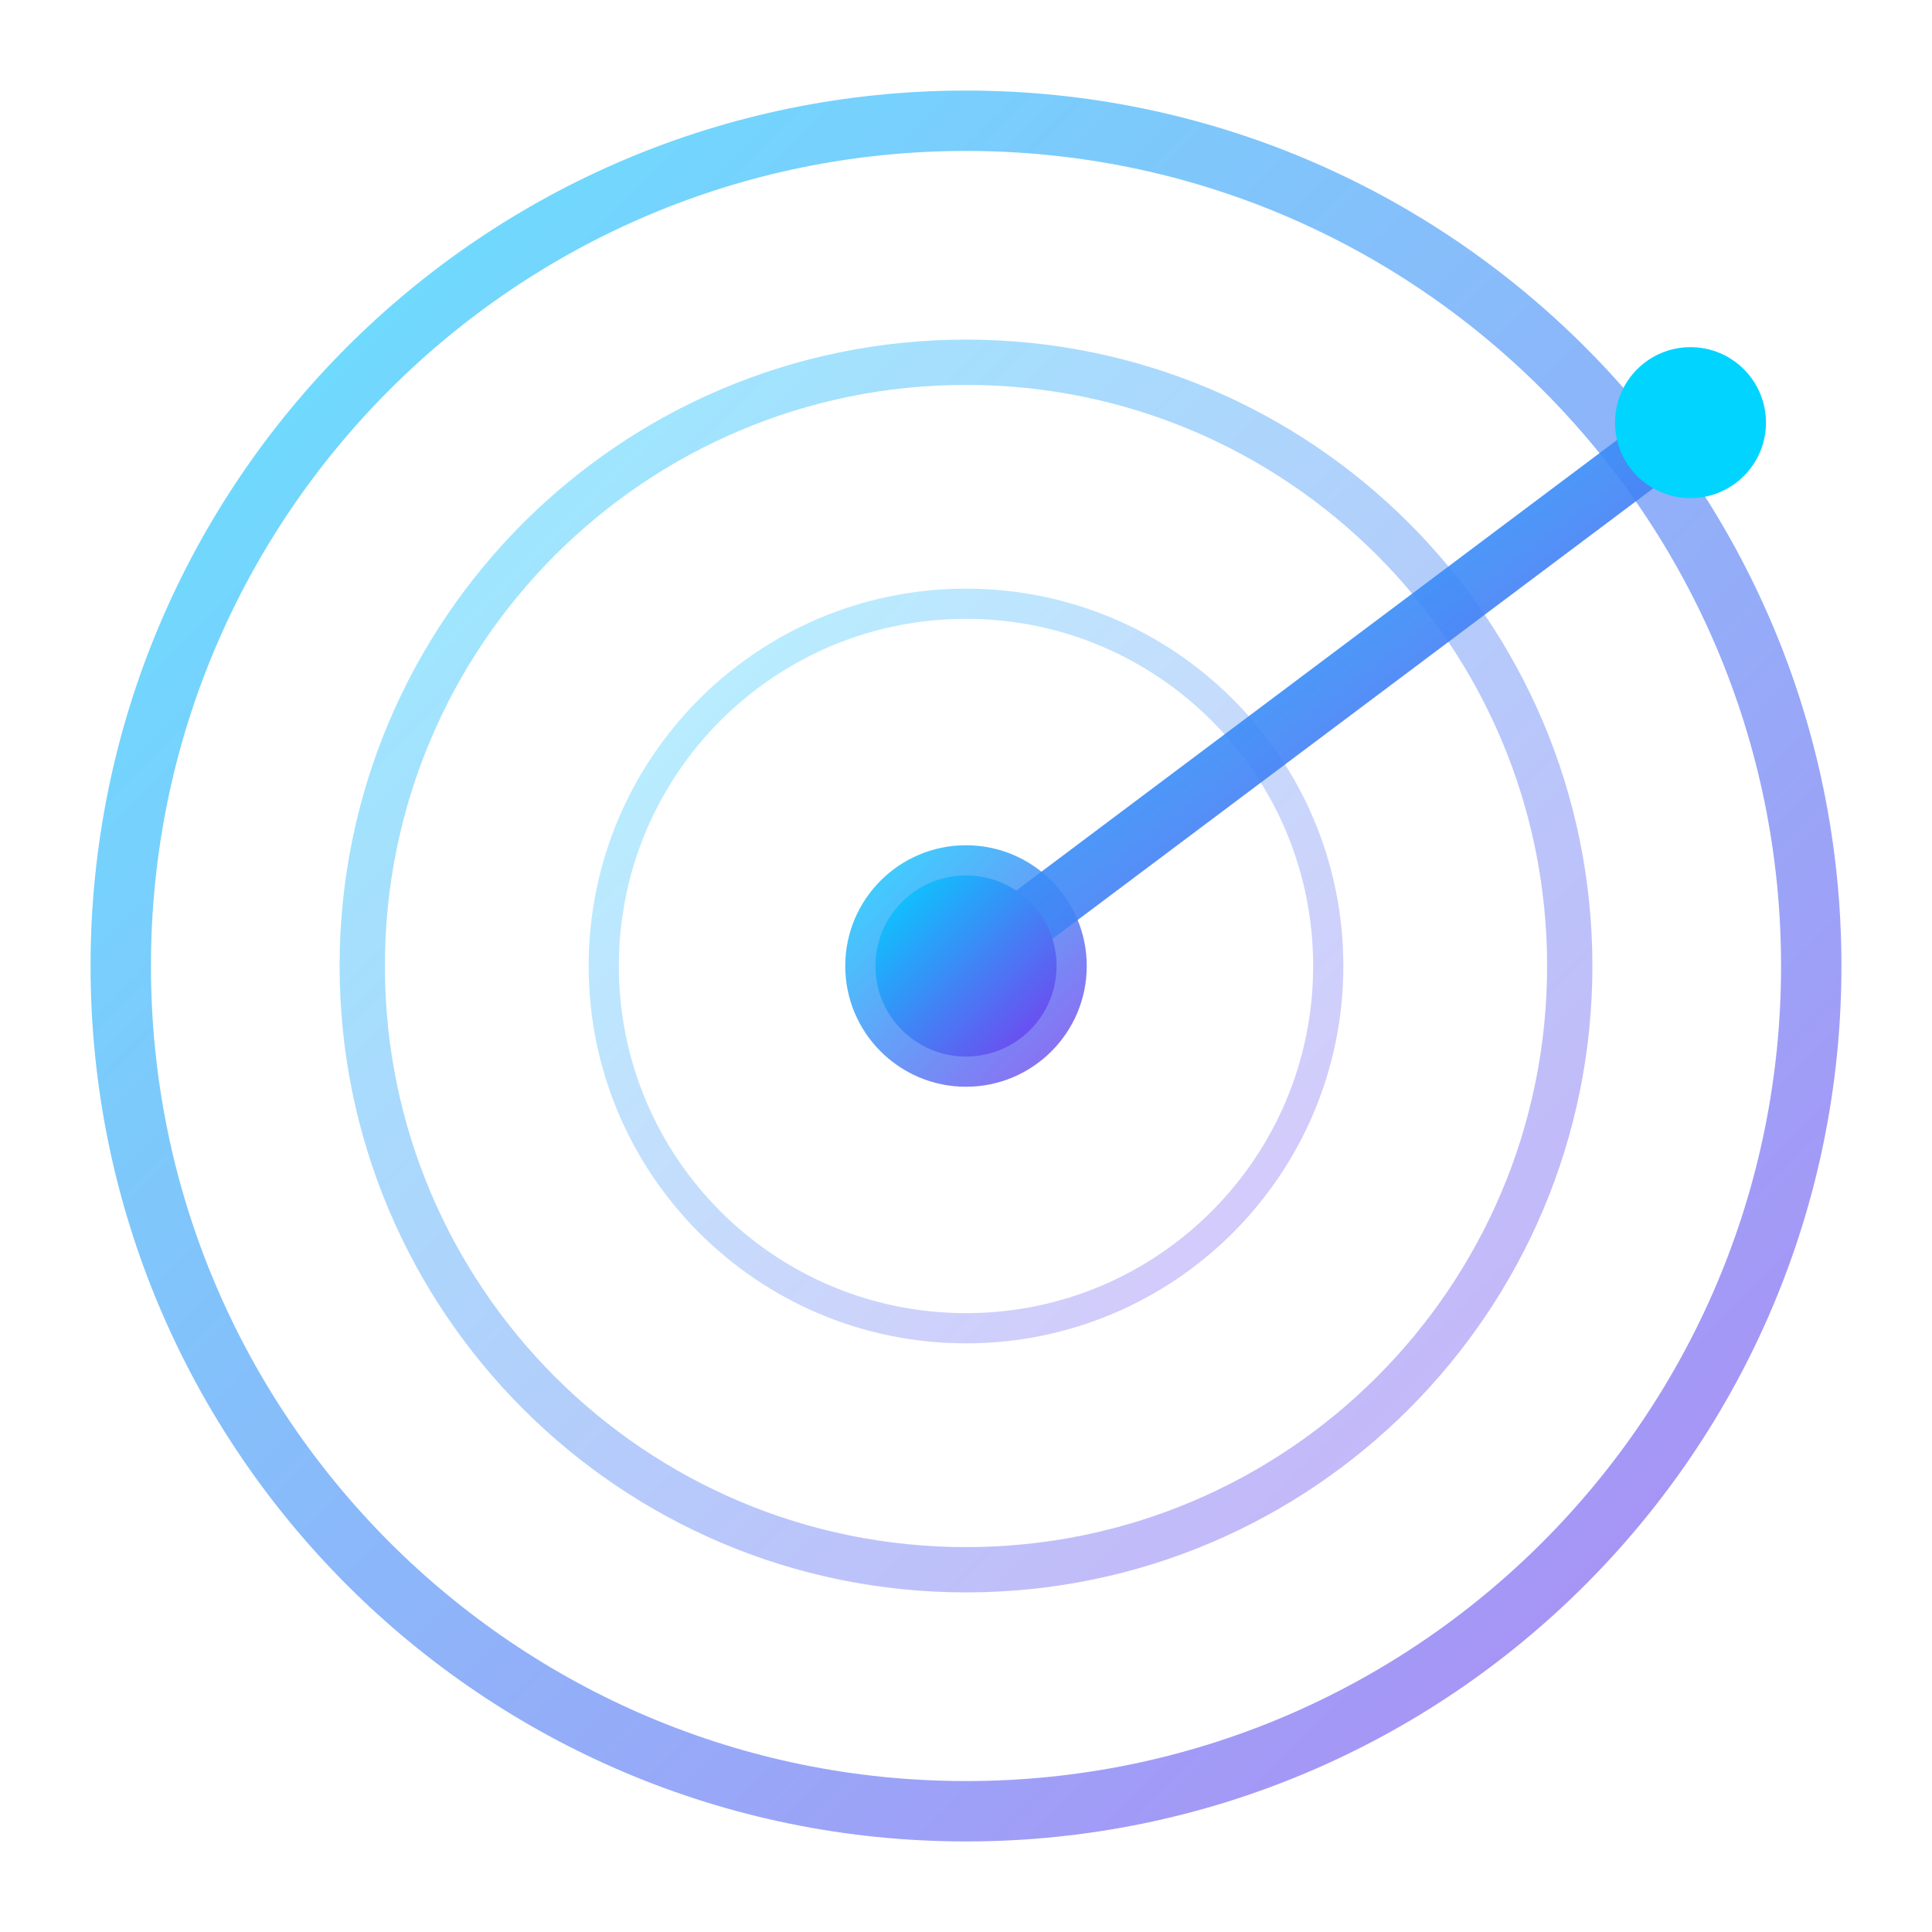
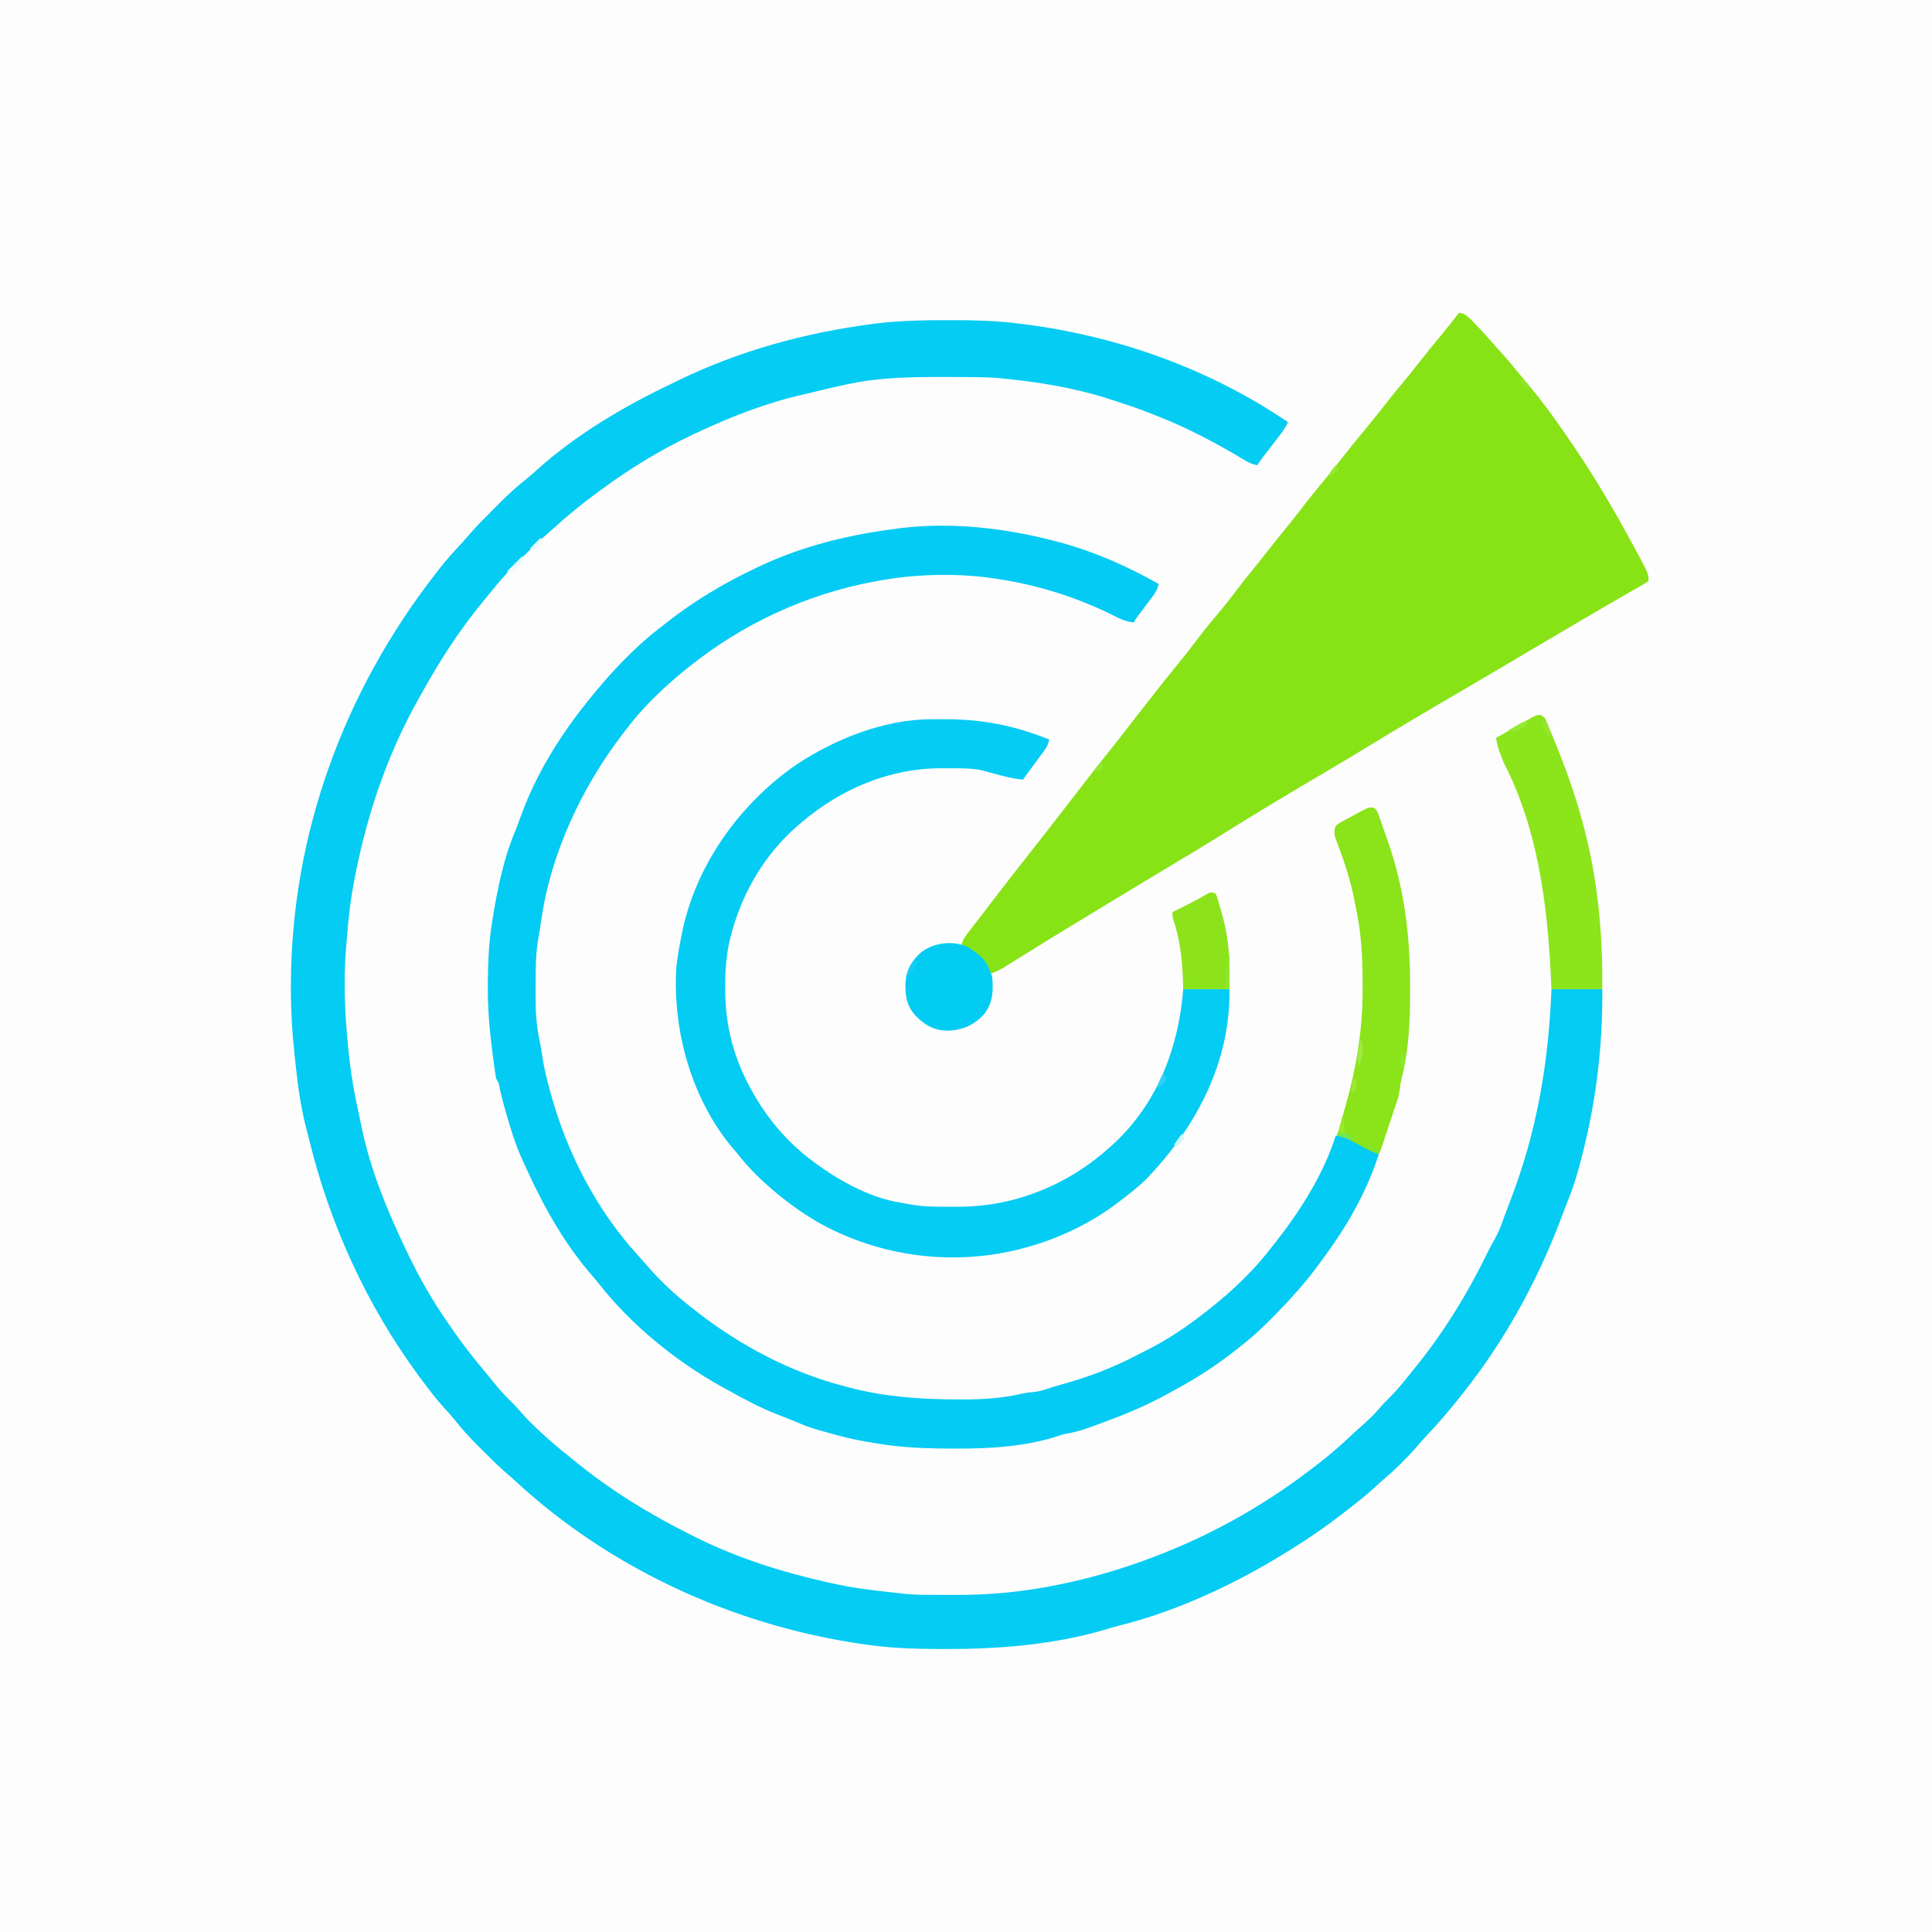
- <svg xmlns="http://www.w3.org/2000/svg" viewBox="0 0 64 64" width="64" height="64">
-   <defs>
-     <linearGradient id="g" x1="0%" y1="0%" x2="100%" y2="100%">
-       <stop offset="0%" stop-color="#00d4ff" />
-       <stop offset="100%" stop-color="#7c3aed" />
-     </linearGradient>
-   </defs>
-   <circle cx="32" cy="32" r="28" fill="none" stroke="url(#g)" stroke-width="2" opacity="0.6" />
-   <circle cx="32" cy="32" r="20" fill="none" stroke="url(#g)" stroke-width="1.5" opacity="0.4" />
-   <circle cx="32" cy="32" r="12" fill="none" stroke="url(#g)" stroke-width="1" opacity="0.3" />
-   <circle cx="32" cy="32" r="4" fill="url(#g)" opacity="0.8" />
-   <line x1="32" y1="4" x2="32" y2="32" stroke="url(#g)" stroke-width="1" opacity="0.3" />
-   <line x1="32" y1="32" x2="60" y2="32" stroke="url(#g)" stroke-width="1" opacity="0.15" />
-   <line x1="32" y1="32" x2="56" y2="14" stroke="url(#g)" stroke-width="2" opacity="0.9" />
-   <circle cx="56" cy="14" r="2.5" fill="#00d4ff" />
-   <circle cx="32" cy="32" r="3" fill="url(#g)" />
+ <svg xmlns="http://www.w3.org/2000/svg" version="1.1" width="1254" height="1254">
+   <path d="M0 0 C413.82 0 827.64 0 1254 0 C1254 413.82 1254 827.64 1254 1254 C840.18 1254 426.36 1254 0 1254 C0 840.18 0 426.36 0 0 Z " fill="#FDFDFD" transform="translate(0,0)" />
+   <path d="M0 0 C0.895 0.001 1.79 0.001 2.713 0.002 C16.488 0.027 30.074 0.415 43.75 2.188 C44.76 2.311 45.769 2.435 46.81 2.562 C107.803 10.17 167.799 31.564 218.75 66.188 C217.244 69.489 215.337 72.196 213.125 75.066 C212.419 75.987 211.712 76.908 210.984 77.857 C210.247 78.812 209.51 79.767 208.75 80.75 C207.291 82.647 205.833 84.544 204.375 86.441 C203.728 87.28 203.081 88.119 202.414 88.983 C201.136 90.676 199.927 92.422 198.75 94.188 C195.813 93.572 193.577 92.653 191.012 91.105 C190.286 90.674 189.56 90.243 188.812 89.798 C188.029 89.328 187.245 88.859 186.438 88.375 C170.137 78.797 153.528 70.047 135.946 63.061 C134.41 62.45 132.877 61.831 131.347 61.205 C121.974 57.389 112.379 54.288 102.75 51.188 C101.023 50.629 101.023 50.629 99.262 50.059 C78.93 43.884 57.854 40.329 36.75 38.188 C36.061 38.106 35.372 38.024 34.662 37.94 C27.61 37.147 20.612 36.995 13.52 36.949 C11.635 36.935 11.635 36.935 9.712 36.92 C5.662 36.894 1.612 36.881 -2.438 36.875 C-3.125 36.874 -3.813 36.873 -4.522 36.872 C-25.006 36.848 -45.098 37.068 -65.25 41.188 C-66.382 41.418 -67.514 41.648 -68.68 41.885 C-75.285 43.268 -81.837 44.812 -88.378 46.47 C-91.008 47.127 -93.644 47.74 -96.289 48.332 C-120.197 53.786 -143.108 62.765 -165.25 73.188 C-166.189 73.627 -167.128 74.066 -168.095 74.519 C-189.041 84.403 -208.613 96.461 -227.25 110.188 C-227.813 110.598 -228.375 111.009 -228.955 111.433 C-238.951 118.744 -248.527 126.495 -257.668 134.852 C-259.081 136.13 -260.499 137.401 -261.946 138.641 C-267.452 143.365 -272.63 148.381 -277.759 153.511 C-279.177 154.927 -280.603 156.334 -282.029 157.742 C-288.212 163.912 -293.82 170.351 -299.25 177.188 C-300.335 178.504 -301.423 179.818 -302.516 181.129 C-315.6 196.953 -326.968 213.417 -337.25 231.188 C-337.975 232.423 -338.7 233.659 -339.426 234.895 C-341.407 238.304 -343.34 241.738 -345.25 245.188 C-345.618 245.844 -345.985 246.5 -346.364 247.176 C-365.577 281.664 -378.49 319.555 -386.25 358.188 C-386.461 359.232 -386.672 360.277 -386.889 361.353 C-389.474 374.44 -391.089 387.512 -392.071 400.812 C-392.224 402.847 -392.404 404.881 -392.59 406.914 C-394.412 428.634 -393.437 450.539 -391.25 472.188 C-391.148 473.203 -391.046 474.218 -390.941 475.265 C-389.46 489.502 -387.033 503.415 -383.876 517.374 C-383.299 519.966 -382.763 522.564 -382.238 525.168 C-376.81 551.077 -366.501 576.32 -355.25 600.188 C-354.905 600.925 -354.561 601.662 -354.206 602.422 C-346.253 619.312 -337.022 635.936 -326.25 651.188 C-325.362 652.485 -324.476 653.783 -323.59 655.082 C-316.823 664.925 -309.51 674.179 -301.817 683.312 C-300.418 684.987 -299.042 686.677 -297.68 688.383 C-293.577 693.515 -289.338 698.282 -284.586 702.824 C-282.61 704.823 -280.79 706.861 -278.961 708.992 C-275.368 713.132 -271.518 716.901 -267.5 720.625 C-266.798 721.279 -266.095 721.933 -265.371 722.607 C-259.848 727.712 -254.149 732.521 -248.25 737.188 C-247.147 738.092 -246.046 738.998 -244.945 739.906 C-221.645 759.027 -196.18 774.74 -169.25 788.188 C-168.444 788.595 -167.638 789.002 -166.807 789.421 C-139.27 803.256 -110.236 812.462 -80.25 819.188 C-79.377 819.386 -78.505 819.585 -77.605 819.79 C-64.292 822.785 -50.907 824.453 -37.341 825.862 C-35.639 826.041 -33.937 826.227 -32.239 826.442 C-26.503 827.148 -20.858 827.348 -15.082 827.355 C-14.126 827.359 -13.17 827.362 -12.185 827.366 C-10.165 827.371 -8.146 827.373 -6.126 827.373 C-3.116 827.375 -0.106 827.393 2.904 827.412 C21.158 827.466 39.183 826.114 57.188 823.062 C58.427 822.854 59.666 822.646 60.943 822.432 C84.606 818.263 107.984 811.699 130.438 803.188 C131.364 802.836 131.364 802.836 132.31 802.478 C171.373 787.611 207 767.103 239.75 741.188 C240.67 740.462 241.591 739.736 242.539 738.988 C248.813 733.953 254.734 728.602 260.605 723.109 C263.399 720.498 266.254 717.964 269.125 715.438 C272.73 712.21 275.932 708.838 279.047 705.141 C280.818 703.11 282.69 701.249 284.625 699.375 C289.416 694.639 293.551 689.446 297.75 684.188 C298.699 683.028 299.65 681.869 300.602 680.711 C319.371 657.757 335.077 632.207 348.063 605.575 C349.556 602.52 351.108 599.533 352.828 596.602 C354.567 593.512 355.896 590.568 357.125 587.25 C357.761 585.545 357.761 585.545 358.41 583.805 C358.852 582.611 359.294 581.417 359.75 580.188 C360.202 579.014 360.655 577.841 361.121 576.633 C362.714 572.502 364.245 568.351 365.75 564.188 C366.053 563.349 366.356 562.511 366.668 561.647 C381.436 520.286 388.055 477.976 389.75 434.188 C400.64 434.188 411.53 434.188 422.75 434.188 C423.068 473.001 418.318 510.53 408.125 548 C407.937 548.694 407.749 549.388 407.556 550.103 C405.4 558.008 402.923 565.631 399.75 573.188 C399.088 574.901 398.433 576.617 397.785 578.336 C397.463 579.189 397.141 580.043 396.809 580.922 C396.48 581.794 396.151 582.665 395.812 583.562 C380.28 624.415 359.067 662.984 331.75 697.188 C331.261 697.807 330.771 698.426 330.267 699.064 C323.385 707.767 316.229 716.088 308.605 724.148 C306.398 726.483 304.268 728.864 302.188 731.312 C295.628 738.9 288.356 746.001 280.719 752.496 C278.472 754.426 276.304 756.432 274.125 758.438 C267.924 764.024 261.368 769.11 254.75 774.188 C254.118 774.677 253.486 775.166 252.834 775.669 C242.814 783.41 232.496 790.495 221.75 797.188 C221.149 797.564 220.549 797.941 219.93 798.33 C185.501 819.838 147.497 837.901 107.958 847.625 C104.939 848.394 101.975 849.326 99 850.25 C65.769 859.813 30.412 862.616 -4 862.5 C-5.136 862.498 -6.272 862.496 -7.442 862.494 C-24.565 862.448 -41.311 861.887 -58.25 859.188 C-59.445 859.005 -60.64 858.823 -61.872 858.635 C-143.116 846.101 -221.889 809.687 -282.449 753.742 C-284.573 751.805 -286.718 749.925 -288.898 748.055 C-293.712 743.854 -298.242 739.381 -302.759 734.864 C-304.177 733.448 -305.603 732.041 -307.029 730.633 C-312.448 725.225 -317.48 719.674 -322.237 713.674 C-324.298 711.128 -326.463 708.717 -328.688 706.312 C-333.921 700.552 -338.615 694.429 -343.25 688.188 C-344.42 686.619 -344.42 686.619 -345.613 685.02 C-379.311 639.184 -403.264 586.657 -416.693 531.459 C-417.407 528.547 -418.177 525.65 -418.938 522.75 C-421.946 510.428 -423.792 498.02 -425.13 485.424 C-425.375 483.122 -425.63 480.822 -425.887 478.521 C-427.532 463.564 -428.46 448.674 -428.438 433.625 C-428.437 432.873 -428.436 432.121 -428.436 431.347 C-428.226 333.865 -394.004 240.763 -334.25 164.188 C-333.519 163.24 -332.788 162.293 -332.035 161.316 C-327.641 155.7 -322.918 150.455 -318.059 145.242 C-316.03 143.062 -314.081 140.829 -312.145 138.566 C-307.674 133.438 -302.881 128.632 -298.072 123.824 C-296.511 122.261 -294.959 120.691 -293.406 119.119 C-287.798 113.479 -282.062 108.232 -275.831 103.271 C-273.355 101.273 -270.987 99.197 -268.629 97.062 C-243.589 74.593 -213.402 56.597 -183.154 42.103 C-181.196 41.162 -179.249 40.203 -177.301 39.242 C-137.608 19.884 -94.45 8.105 -50.75 2.438 C-49.869 2.322 -48.987 2.206 -48.079 2.087 C-32.136 0.171 -16.039 -0.02 0 0 Z " fill="#04CCF3" transform="translate(617.25,207.8125)" />
+   <path d="M0 0 C4.456 0.415 6.883 3.511 9.812 6.562 C10.347 7.108 10.881 7.654 11.431 8.216 C14.836 11.72 18.133 15.299 21.301 19.02 C23.28 21.327 25.326 23.566 27.375 25.812 C31.293 30.154 35.019 34.621 38.695 39.168 C41.032 42.039 43.42 44.863 45.812 47.688 C55.985 59.891 65.121 72.837 74 86 C75.011 87.487 75.011 87.487 76.043 89.004 C89.731 109.296 101.921 130.358 113.562 151.875 C114.159 152.975 114.755 154.074 115.369 155.207 C123 169.411 123 169.411 123 174 C121.361 175.312 121.361 175.312 119.031 176.645 C118.162 177.149 117.294 177.654 116.398 178.174 C115.442 178.715 114.485 179.255 113.5 179.812 C112.513 180.383 111.525 180.953 110.508 181.541 C108.407 182.754 106.305 183.962 104.199 185.167 C99.115 188.08 94.059 191.043 89 194 C86.982 195.176 84.964 196.352 82.945 197.527 C74.515 202.445 66.116 207.418 57.718 212.391 C52.229 215.64 46.737 218.883 41.245 222.127 C36.686 224.821 32.127 227.516 27.57 230.215 C18.274 235.718 8.963 241.193 -0.375 246.625 C-20.827 258.534 -41.168 270.63 -61.379 282.943 C-69.834 288.095 -78.327 293.175 -86.859 298.198 C-110.851 312.326 -134.777 326.635 -158.339 341.47 C-165.976 346.265 -173.729 350.867 -181.471 355.49 C-196.514 364.472 -211.505 373.542 -226.477 382.643 C-230.836 385.293 -235.197 387.94 -239.559 390.586 C-240.807 391.343 -242.056 392.101 -243.305 392.859 C-245.644 394.278 -247.984 395.697 -250.324 397.116 C-259.606 402.748 -268.86 408.425 -278.081 414.155 C-280.886 415.897 -283.693 417.636 -286.5 419.375 C-287.07 419.731 -287.641 420.086 -288.229 420.453 C-289.91 421.501 -291.596 422.543 -293.281 423.586 C-294.262 424.195 -295.242 424.804 -296.252 425.431 C-298.788 426.879 -301.263 427.995 -304 429 C-304.329 428.348 -304.657 427.695 -304.996 427.023 C-309.463 418.816 -314.754 415.03 -323 411 C-322.384 407.498 -321.026 405.406 -318.859 402.613 C-318.207 401.766 -317.555 400.918 -316.884 400.045 C-315.827 398.692 -315.827 398.692 -314.75 397.312 C-314.029 396.378 -313.307 395.443 -312.564 394.48 C-311.085 392.565 -309.605 390.652 -308.122 388.74 C-305.659 385.56 -303.221 382.363 -300.786 379.162 C-295.039 371.612 -289.21 364.13 -283.33 356.684 C-272.805 343.353 -262.345 329.971 -252 316.5 C-243.188 305.031 -234.323 293.607 -225.26 282.335 C-221.686 277.881 -218.185 273.376 -214.716 268.84 C-210.324 263.104 -205.854 257.431 -201.382 251.757 C-200.023 250.03 -198.669 248.299 -197.316 246.566 C-192.485 240.385 -187.594 234.259 -182.625 228.188 C-178.091 222.647 -173.694 217.022 -169.375 211.312 C-165.133 205.707 -160.76 200.277 -156.168 194.957 C-151.798 189.853 -147.755 184.517 -143.7 179.163 C-139.979 174.257 -136.154 169.461 -132.227 164.719 C-129.688 161.619 -127.216 158.471 -124.75 155.312 C-120.707 150.136 -116.594 145.023 -112.438 139.938 C-108.568 135.201 -104.765 130.431 -101.062 125.562 C-96.603 119.713 -91.948 114.043 -87.253 108.381 C-83.032 103.28 -78.909 98.113 -74.837 92.894 C-69.943 86.628 -64.887 80.5 -59.828 74.367 C-55.674 69.315 -51.588 64.218 -47.562 59.062 C-44.113 54.645 -40.606 50.292 -37 46 C-33.498 41.832 -30.094 37.607 -26.75 33.312 C-21.924 27.117 -16.95 21.053 -11.942 15.003 C-7.867 10.074 -3.864 5.098 0 0 Z " fill="#88E316" transform="translate(947,203)" />
+   <path d="M0 0 C0.977 0.252 1.955 0.505 2.962 0.765 C25.725 6.807 47.526 16.417 68 28 C67.38 31.502 66.004 33.653 63.875 36.477 C62.939 37.73 62.939 37.73 61.984 39.008 C61.33 39.871 60.675 40.735 60 41.625 C58.707 43.345 57.415 45.067 56.125 46.789 C55.55 47.549 54.975 48.309 54.383 49.092 C52.957 50.951 52.957 50.951 52 53 C46.199 52.475 41.792 50.088 36.688 47.5 C11.965 35.404 -14.7 27.535 -42 24 C-43.035 23.859 -43.035 23.859 -44.09 23.714 C-66.799 21.001 -91.566 21.841 -114 26 C-115.056 26.193 -116.112 26.387 -117.201 26.586 C-161.131 34.903 -202.176 54.037 -237 82 C-238 82.794 -239.001 83.588 -240.031 84.406 C-253.908 95.76 -267.25 108.619 -278 123 C-278.862 124.121 -279.724 125.242 -280.586 126.363 C-306.499 160.474 -326.352 202.846 -332.562 245.438 C-332.675 246.181 -332.788 246.924 -332.904 247.689 C-333.143 249.267 -333.376 250.845 -333.603 252.425 C-333.876 254.197 -334.185 255.965 -334.524 257.726 C-336.289 267.44 -336.338 277.06 -336.316 286.901 C-336.313 289.797 -336.336 292.692 -336.361 295.588 C-336.395 305.476 -335.867 314.738 -333.776 324.41 C-333.042 327.806 -332.507 331.172 -332.031 334.613 C-330.983 341.599 -329.323 348.368 -327.5 355.188 C-327.328 355.831 -327.156 356.474 -326.979 357.137 C-316.253 396.904 -297.006 434.397 -269.031 464.785 C-267.222 466.758 -265.482 468.771 -263.75 470.812 C-255.328 480.444 -246.103 489.155 -236 497 C-234.995 497.799 -233.989 498.598 -232.953 499.422 C-204.166 522.153 -170.625 539.905 -135 549 C-133.955 549.275 -132.909 549.549 -131.832 549.832 C-109.008 555.704 -86.168 557.292 -62.688 557.312 C-61.772 557.316 -60.856 557.319 -59.913 557.323 C-46.345 557.352 -33.277 556.653 -20.039 553.43 C-17.855 552.97 -15.723 552.753 -13.5 552.562 C-10.417 552.262 -7.747 551.672 -4.832 550.633 C-1.653 549.538 1.522 548.55 4.77 547.676 C22.359 542.94 38.891 536.504 55.017 528.034 C57.071 526.963 59.137 525.922 61.207 524.883 C71.399 519.708 80.782 513.752 90 507 C90.572 506.581 91.144 506.162 91.733 505.73 C109.98 492.246 127.117 477.012 141 459 C141.797 457.997 142.593 456.994 143.414 455.961 C159.676 435.381 175.152 411.175 183 386 C193.216 386.464 202.315 393.067 211 398 C203.926 420.148 192.486 441.107 179 460 C178.381 460.879 177.762 461.758 177.125 462.664 C175.119 465.471 173.071 468.24 171 471 C170.61 471.523 170.22 472.046 169.818 472.584 C162.223 482.712 153.806 491.917 145 501 C144.419 501.603 143.838 502.206 143.239 502.827 C136.215 510.094 128.995 516.791 121 523 C119.995 523.799 118.989 524.598 117.953 525.422 C105.729 535.073 92.834 543.43 79.141 550.839 C77.679 551.632 76.221 552.431 74.766 553.235 C62.852 559.817 50.739 565.219 38 570 C37.302 570.263 36.603 570.526 35.884 570.797 C34.551 571.298 33.217 571.798 31.883 572.297 C30.09 572.966 28.299 573.641 26.508 574.316 C20.474 576.539 14.641 578.524 8.281 579.543 C5.891 579.972 5.891 579.972 3.238 580.93 C-18.093 587.98 -41.155 589.277 -63.438 589.25 C-64.622 589.249 -64.622 589.249 -65.83 589.248 C-81.752 589.202 -97.577 588.715 -113.312 586.125 C-114.434 585.945 -115.556 585.765 -116.712 585.58 C-124.226 584.35 -131.65 583.007 -139 581 C-139.808 580.781 -140.617 580.561 -141.45 580.335 C-144.261 579.567 -147.069 578.786 -149.875 578 C-151.215 577.626 -151.215 577.626 -152.581 577.245 C-157.583 575.811 -162.261 574.145 -167 572 C-168.601 571.347 -170.205 570.7 -171.812 570.062 C-173.098 569.548 -173.098 569.548 -174.41 569.023 C-176.059 568.372 -177.713 567.73 -179.371 567.102 C-190.709 562.745 -201.409 556.911 -212 551 C-213.582 550.143 -213.582 550.143 -215.195 549.27 C-244.761 532.938 -274.112 509.223 -294.957 482.59 C-296.324 480.857 -297.74 479.16 -299.199 477.504 C-316.975 457.26 -330.867 432.812 -341.937 408.336 C-342.687 406.688 -343.452 405.048 -344.228 403.412 C-347.346 396.766 -349.807 390.065 -352 383.062 C-352.341 381.989 -352.682 380.915 -353.033 379.809 C-355.5 371.918 -357.651 363.978 -359.541 355.93 C-360.142 352.157 -360.142 352.157 -362 349 C-362.45 346.399 -362.841 343.814 -363.191 341.199 C-363.301 340.388 -363.411 339.576 -363.524 338.74 C-363.88 336.057 -364.224 333.373 -364.562 330.688 C-364.678 329.773 -364.794 328.858 -364.913 327.915 C-366.545 314.694 -367.468 301.635 -367.375 288.312 C-367.37 287.584 -367.366 286.855 -367.361 286.104 C-367.25 273.658 -366.701 261.19 -364.812 248.875 C-364.688 248.059 -364.563 247.244 -364.435 246.403 C-361.199 226.18 -357.124 205.868 -349 187 C-347.736 183.728 -346.539 180.432 -345.338 177.137 C-335.85 151.451 -321.03 127.352 -304 106 C-303.288 105.098 -302.577 104.195 -301.844 103.266 C-288.098 86.132 -272.503 69.329 -255 56 C-254.001 55.207 -253.002 54.414 -251.973 53.598 C-234.107 39.474 -214.567 27.74 -194 18 C-193.319 17.673 -192.638 17.346 -191.937 17.009 C-163.205 3.295 -132.477 -4.099 -101 -8 C-100.203 -8.105 -99.406 -8.209 -98.584 -8.317 C-65.817 -12.174 -31.732 -8.214 0 0 Z " fill="#04CBF3" transform="translate(684,351)" />
+   <path d="M0 0 C0.657 -0.004 1.314 -0.009 1.991 -0.013 C4.1 -0.023 6.208 -0.023 8.316 -0.02 C9.037 -0.019 9.758 -0.018 10.501 -0.017 C33.885 0.049 55.219 4.365 76.879 13.168 C76.261 16.917 74.581 19.221 72.316 22.23 C71.604 23.187 70.891 24.143 70.156 25.129 C69.405 26.132 68.653 27.135 67.879 28.168 C66.376 30.228 64.876 32.291 63.379 34.355 C62.212 35.96 61.046 37.564 59.879 39.168 C53.279 38.629 47.114 36.976 40.758 35.203 C40.124 35.034 39.49 34.865 38.836 34.691 C37.542 34.345 36.252 33.983 34.967 33.604 C28.059 31.771 21.079 31.831 13.98 31.852 C11.845 31.855 9.711 31.832 7.576 31.807 C-26.555 31.647 -58.423 45.221 -84.121 67.168 C-84.951 67.876 -85.781 68.583 -86.637 69.312 C-107.428 87.521 -121.374 110.898 -128.871 137.355 C-129.07 138.055 -129.269 138.755 -129.473 139.476 C-132.559 150.908 -133.499 162.032 -133.434 173.855 C-133.43 174.915 -133.43 174.915 -133.427 175.996 C-133.312 199.582 -127.654 220.584 -116.121 241.168 C-115.75 241.83 -115.379 242.493 -114.997 243.175 C-105.971 258.991 -93.903 273.398 -79.496 284.605 C-78.892 285.076 -78.288 285.546 -77.666 286.031 C-61.478 298.43 -40.154 310.579 -19.667 313.76 C-17.993 314.028 -16.324 314.331 -14.663 314.67 C-6.262 316.306 1.929 316.475 10.451 316.429 C12.809 316.418 15.167 316.429 17.525 316.441 C54.585 316.478 89.66 302.147 116.879 277.168 C117.789 276.352 118.699 275.536 119.637 274.695 C147.481 248.434 160.958 212.613 163.879 175.168 C173.779 175.168 183.679 175.168 193.879 175.168 C194.649 222.502 172.294 264.799 140.004 298.355 C134.043 304.164 127.565 309.23 120.879 314.168 C120.322 314.585 119.765 315.003 119.19 315.433 C102.585 327.724 82.247 337.3 62.316 342.73 C61.552 342.94 60.787 343.15 60 343.366 C15.416 355.246 -32.782 349.19 -73.055 326.586 C-84.111 320.138 -94.485 312.584 -104.121 304.168 C-104.643 303.713 -105.165 303.258 -105.703 302.79 C-113.301 296.119 -119.902 289.169 -126.121 281.168 C-126.75 280.44 -127.379 279.711 -128.027 278.961 C-155.019 247.378 -167.714 202.227 -165.121 161.168 C-164.498 154.766 -163.375 148.473 -162.121 142.168 C-161.987 141.461 -161.853 140.754 -161.715 140.026 C-153.116 95.447 -124.336 55.138 -87.273 29.508 C-62.182 12.844 -30.538 0.19 0 0 Z " fill="#05CCF3" transform="translate(604.1211,466.832)" />
+   <path d="M0 0 C2.564 1.206 3.021 3.132 3.95 5.691 C4.294 6.72 4.294 6.72 4.645 7.77 C4.898 8.489 5.151 9.207 5.411 9.948 C5.944 11.474 6.47 13.004 6.988 14.535 C7.727 16.706 8.498 18.863 9.278 21.02 C20.185 51.721 23.996 82.643 24.02 115.02 C24.022 116.086 24.023 117.153 24.024 118.251 C24.019 137.88 23.38 157.259 18.387 176.356 C17.823 178.621 17.494 180.763 17.27 183.082 C16.888 185.95 16.453 188.028 15.528 190.696 C15.258 191.484 14.989 192.273 14.711 193.086 C14.245 194.445 14.245 194.445 13.77 195.832 C13.026 198.07 12.284 200.308 11.544 202.547 C10.744 204.955 9.945 207.362 9.145 209.77 C8.738 211 8.331 212.231 7.911 213.498 C7.522 214.669 7.132 215.841 6.731 217.047 C6.378 218.111 6.026 219.174 5.662 220.27 C4.77 222.832 4.77 222.832 3.77 224.832 C-0.238 223.659 -3.644 222.107 -7.234 219.981 C-9.592 218.624 -11.992 217.377 -14.417 216.145 C-15.236 215.728 -16.054 215.312 -16.898 214.883 C-19.015 213.929 -20.963 213.306 -23.23 212.832 C-21.819 207.547 -20.364 202.276 -18.835 197.024 C-11.014 170.14 -6.632 144.702 -6.792 116.582 C-6.795 115.464 -6.798 114.346 -6.8 113.194 C-6.861 96.702 -7.646 80.978 -11.23 64.832 C-11.587 62.996 -11.942 61.158 -12.292 59.321 C-14.63 47.635 -18.183 36.552 -22.371 25.397 C-22.755 24.353 -23.139 23.31 -23.534 22.235 C-23.885 21.312 -24.235 20.389 -24.596 19.438 C-25.337 16.392 -25.353 14.763 -24.23 11.832 C-22.16 10.147 -22.16 10.147 -19.46 8.684 C-18.489 8.154 -17.518 7.624 -16.517 7.078 C-15.494 6.543 -14.471 6.008 -13.417 5.457 C-12.406 4.899 -11.395 4.341 -10.353 3.766 C-2.91 -0.219 -2.91 -0.219 0 0 Z " fill="#8BE319" transform="translate(891.2297,524.1677)" />
+   <path d="M0 0 C2.888 1.279 3.271 2.9 4.464 5.785 C5.12 7.347 5.12 7.347 5.79 8.941 C6.246 10.076 6.701 11.21 7.171 12.379 C7.89 14.126 7.89 14.126 8.623 15.908 C15.669 33.226 22.189 50.794 26.984 68.879 C27.179 69.592 27.374 70.304 27.575 71.039 C37.03 105.973 40.342 141.814 39.984 177.879 C29.094 177.879 18.204 177.879 6.984 177.879 C6.874 175.486 6.765 173.094 6.652 170.629 C4.398 123.178 -1.835 73.684 -24.016 30.879 C-24.785 28.998 -25.52 27.104 -26.204 25.191 C-26.527 24.3 -26.851 23.41 -27.184 22.492 C-27.989 19.966 -28.551 17.487 -29.016 14.879 C-25.016 12.57 -21.007 10.276 -16.989 8 C-15.704 7.27 -14.422 6.535 -13.142 5.797 C-11.398 4.791 -9.645 3.803 -7.891 2.816 C-6.341 1.933 -6.341 1.933 -4.759 1.031 C-2.016 -0.121 -2.016 -0.121 0 0 Z " fill="#8CE41A" transform="translate(1000.016,464.1213)" />
+   <path d="M0 0 C1.319 0.899 2.614 1.835 3.875 2.812 C4.446 3.197 5.017 3.581 5.605 3.977 C10.764 7.722 12.921 12.951 14.875 18.812 C15.698 27.851 15.389 35.354 9.875 42.812 C3.358 50.011 -3.694 53.197 -13.355 53.805 C-22.42 53.83 -28.246 50.615 -34.629 44.332 C-40.89 37.36 -41.643 31.286 -41.402 22.184 C-40.723 13.924 -37.302 8.32 -31.125 2.812 C-22.676 -3.626 -9.516 -5.072 0 0 Z " fill="#03CCF3" transform="translate(629.125,615.1875)" />
+   <path d="M0 0 C0.86 1.791 0.86 1.791 1.535 4.121 C1.787 4.975 2.039 5.829 2.299 6.709 C2.551 7.609 2.803 8.51 3.062 9.438 C3.318 10.303 3.574 11.169 3.838 12.061 C7.656 25.243 9.18 37.92 9.062 51.625 C9.042 55.049 9.021 58.472 9 62 C-0.9 62 -10.8 62 -21 62 C-21.103 59.051 -21.206 56.101 -21.312 53.062 C-21.863 40.723 -23.46 28.626 -27.449 16.883 C-28 15 -28 15 -28 12 C-26.949 11.481 -25.899 10.961 -24.816 10.426 C-23.398 9.722 -21.98 9.017 -20.562 8.312 C-19.467 7.769 -19.467 7.769 -18.349 7.215 C-13.687 4.889 -9.14 2.446 -4.699 -0.285 C-3 -1 -3 -1 0 0 Z " fill="#8CE31B" transform="translate(789,580)" />
+   <path d="M0 0 C0.33 0 0.66 0 1 0 C1.33 3.3 1.66 6.6 2 10 C4.475 10.99 4.475 10.99 7 12 C7 12.66 7 13.32 7 14 C3.7 13.01 0.4 12.02 -3 11 C-2.01 7.37 -1.02 3.74 0 0 Z " fill="#9BE82A" transform="translate(871,726)" />
+   <path d="M0 0 C0.33 0 0.66 0 1 0 C1 7.26 1 14.52 1 22 C0.01 22 -0.98 22 -2 22 C-1.333 14.667 -0.667 7.333 0 0 Z " fill="#8DE927" transform="translate(797,620)" />
+   <path d="M0 0 C0.33 0.99 0.66 1.98 1 3 C-3.455 6.96 -3.455 6.96 -8 11 C-8.66 10.67 -9.32 10.34 -10 10 C-6.7 6.7 -3.4 3.4 0 0 Z " fill="#E6FBFD" transform="translate(339,361)" />
+   <path d="M0 0 C0.66 0.33 1.32 0.66 2 1 C-0.555 3.981 -3.383 5.524 -7 7 C-9.191 6.578 -9.191 6.578 -11 6 C-9.214 4.97 -7.421 3.951 -5.625 2.938 C-4.627 2.369 -3.63 1.801 -2.602 1.215 C-1.743 0.814 -0.885 0.413 0 0 Z " fill="#96E933" transform="translate(990,468)" />
+   <path d="M0 0 C4.033 1.219 7.543 2.56 11 5 C11 5.66 11 6.32 11 7 C6.007 5.723 3.424 3.827 0 0 Z " fill="#80E429" transform="translate(884,742)" />
+   <path d="M0 0 C0.66 0 1.32 0 2 0 C1.528 4.248 -0.967 6.2 -4 9 C-3.474 5.212 -2.619 2.828 0 0 Z " fill="#17CDF5" transform="translate(593,624)" />
+   <path d="M0 0 C0.66 0.33 1.32 0.66 2 1 C1.67 4.3 1.34 7.6 1 11 C-1.438 7.343 -1.239 5.31 -1 1 C-0.67 0.67 -0.34 0.34 0 0 Z " fill="#8CE928" transform="translate(910,684)" />
+   <path d="M0 0 C1.255 3.766 0.371 5.372 -1 9 C-1.66 9 -2.32 9 -3 9 C-2.414 2.848 -2.414 2.848 -2 1 C-1.34 0.67 -0.68 0.34 0 0 Z " fill="#9CE735" transform="translate(880,700)" />
+   <path d="M0 0 C0.66 0.99 1.32 1.98 2 3 C-0.625 7.875 -0.625 7.875 -4 9 C-2.941 5.597 -1.991 2.986 0 0 Z " fill="#2ED1F6" transform="translate(755,697)" />
+   <path d="M0 0 C0.33 0 0.66 0 1 0 C2.176 6.665 1.641 10.838 -1 17 C-2.336 13.226 -1.724 10.142 -1.062 6.25 C-0.868 5.08 -0.673 3.909 -0.473 2.703 C-0.317 1.811 -0.161 0.919 0 0 Z " fill="#A1EA41" transform="translate(883,675)" />
+   <path d="M0 0 C0.99 0.33 1.98 0.66 3 1 C3.949 3.066 3.949 3.066 4.688 5.562 C4.939 6.389 5.19 7.215 5.449 8.066 C5.631 8.704 5.813 9.343 6 10 C5.01 9.67 4.02 9.34 3 9 C2.051 6.934 2.051 6.934 1.312 4.438 C1.061 3.611 0.81 2.785 0.551 1.934 C0.369 1.296 0.187 0.657 0 0 Z " fill="#98E530" transform="translate(1001,468)" />
+   <path d="M0 0 C0.33 0.99 0.66 1.98 1 3 C-0.65 4.65 -2.3 6.3 -4 8 C-4.99 7.67 -5.98 7.34 -7 7 C-4.69 4.69 -2.38 2.38 0 0 Z " fill="#ECFBFD" transform="translate(351,349)" />
+   <path d="M0 0 C6.625 0.75 6.625 0.75 10 3 C10 3.66 10 4.32 10 5 C6.7 4.01 3.4 3.02 0 2 C0 1.34 0 0.68 0 0 Z " fill="#75E64A" transform="translate(868,735)" />
+   <path d="M0 0 C0.66 0.99 1.32 1.98 2 3 C0.35 4.65 -1.3 6.3 -3 8 C-3.66 7.67 -4.32 7.34 -5 7 C-3.35 4.69 -1.7 2.38 0 0 Z " fill="#CFF6FC" transform="translate(767,736)" />
+   <path d="M0 0 C0.688 1.812 0.688 1.812 1 4 C-0.438 5.75 -0.438 5.75 -2 7 C-2.99 6.67 -3.98 6.34 -5 6 C-3.35 4.02 -1.7 2.04 0 0 Z " fill="#91E830" transform="translate(715,494)" />
+   <path d="M0 0 C0.66 0.99 1.32 1.98 2 3 C-0.97 5.475 -0.97 5.475 -4 8 C-4 4.092 -2.494 2.884 0 0 Z " fill="#91E92B" transform="translate(867,302)" />
+   <path d="M0 0 C2.622 1.049 3.794 1.649 5.25 4.125 C5.497 4.744 5.745 5.362 6 6 C5.01 6 4.02 6 3 6 C0 2.667 0 2.667 0 0 Z " fill="#8EE627" transform="translate(987,246)" />
</svg>
